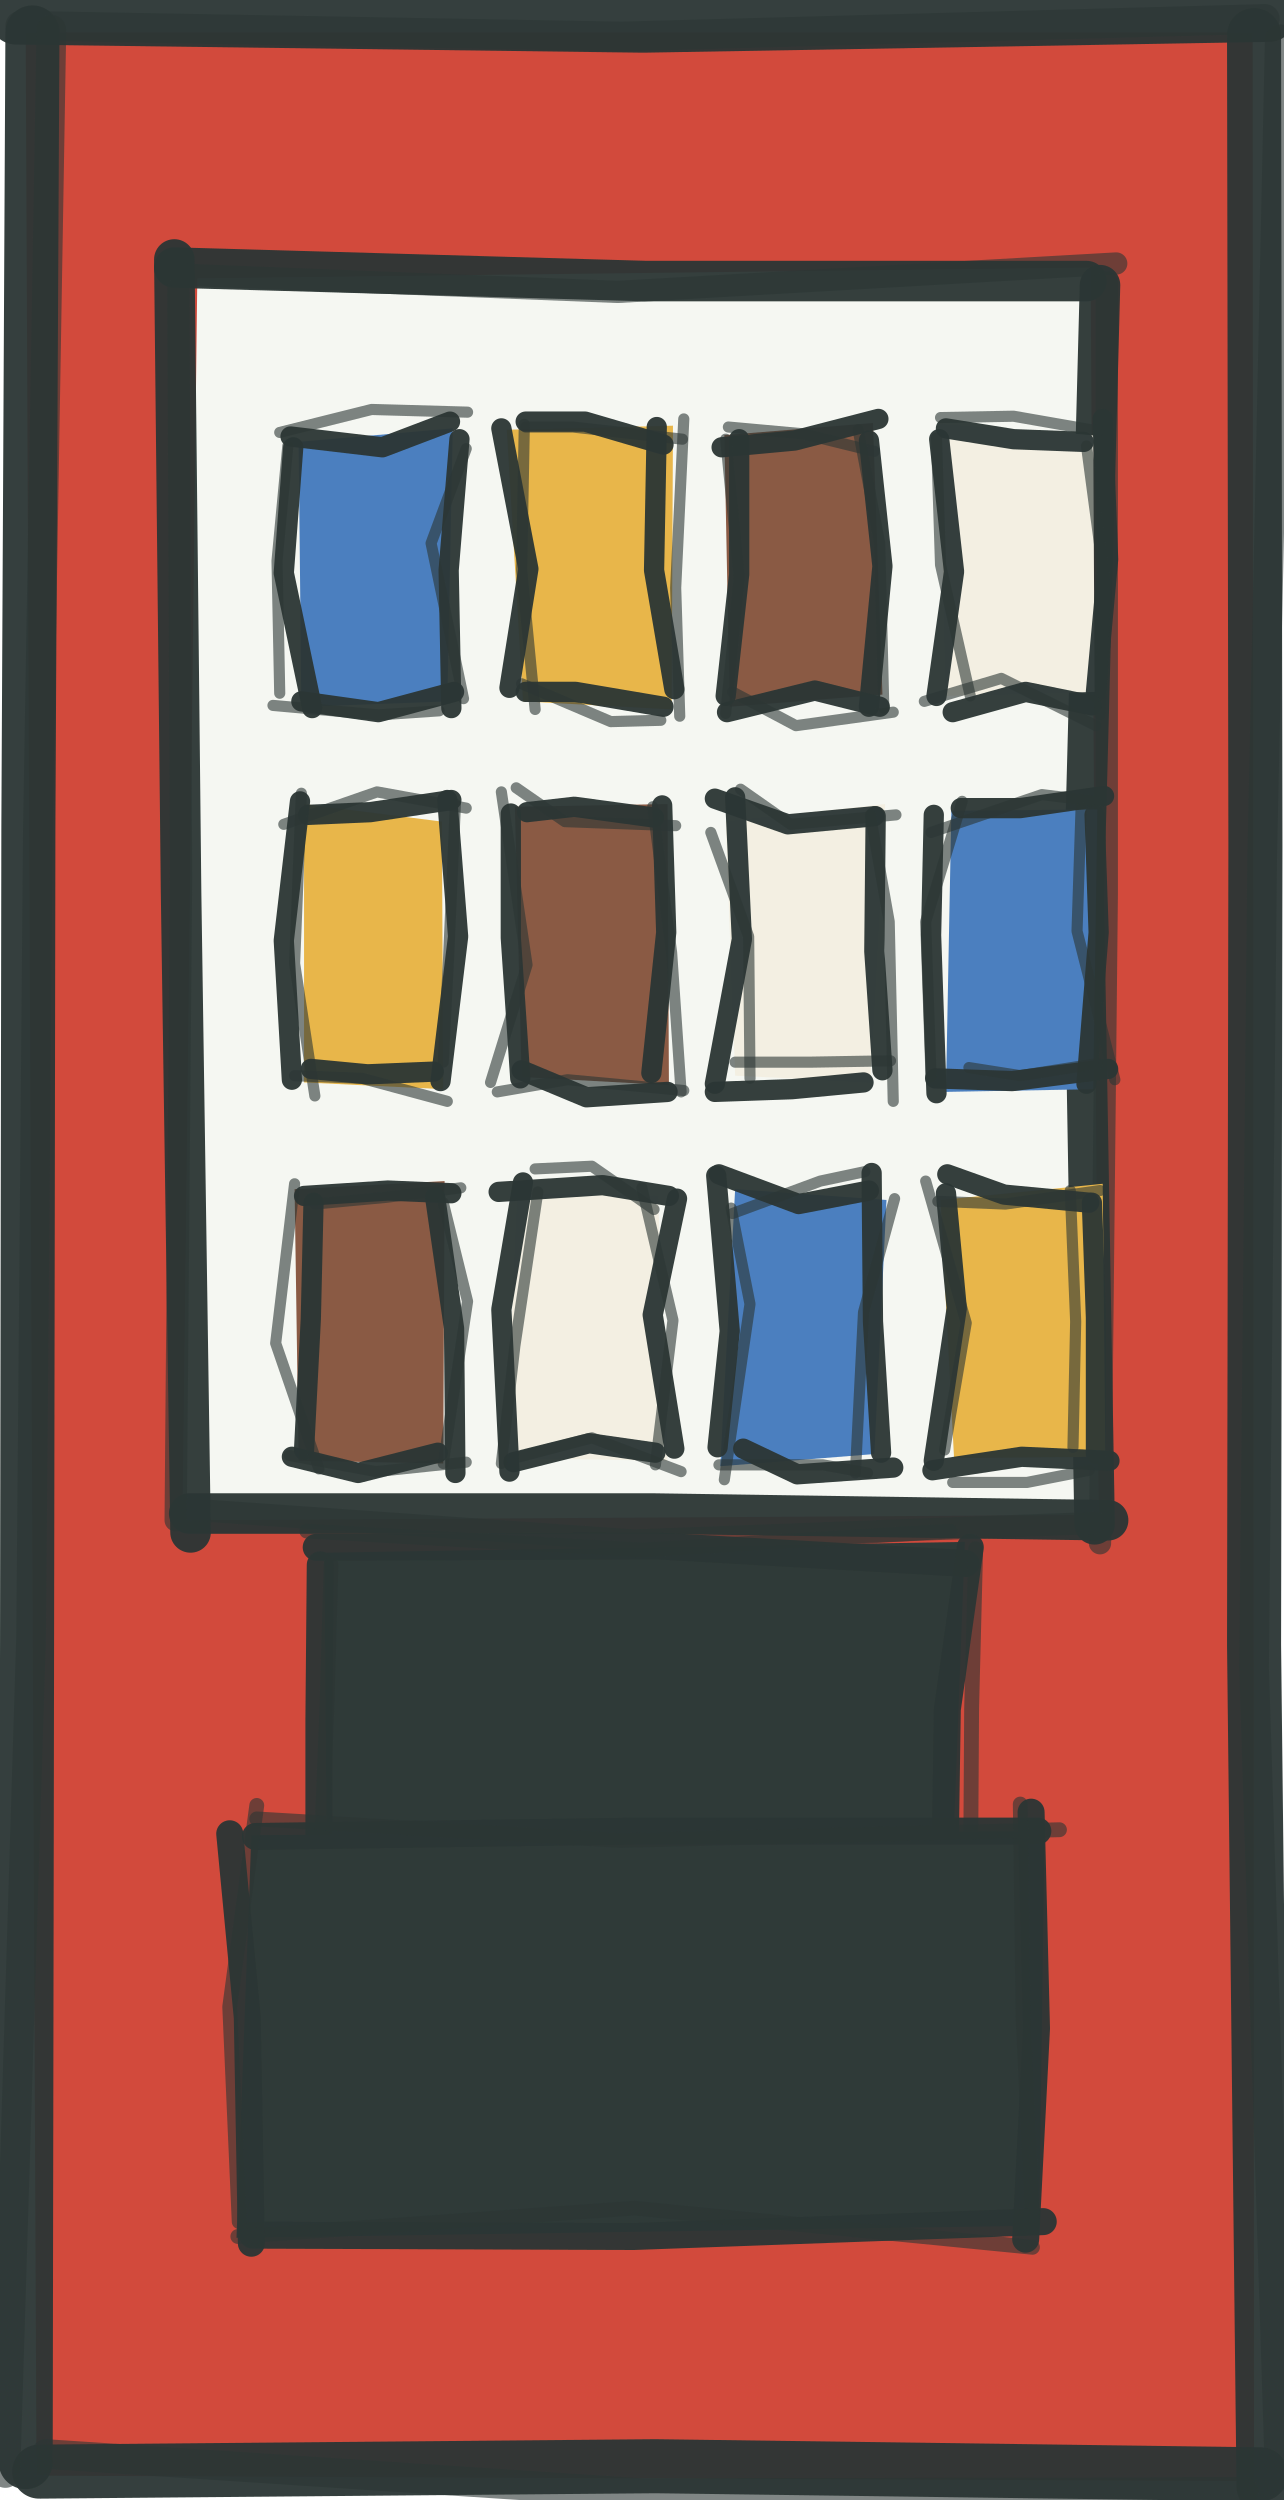
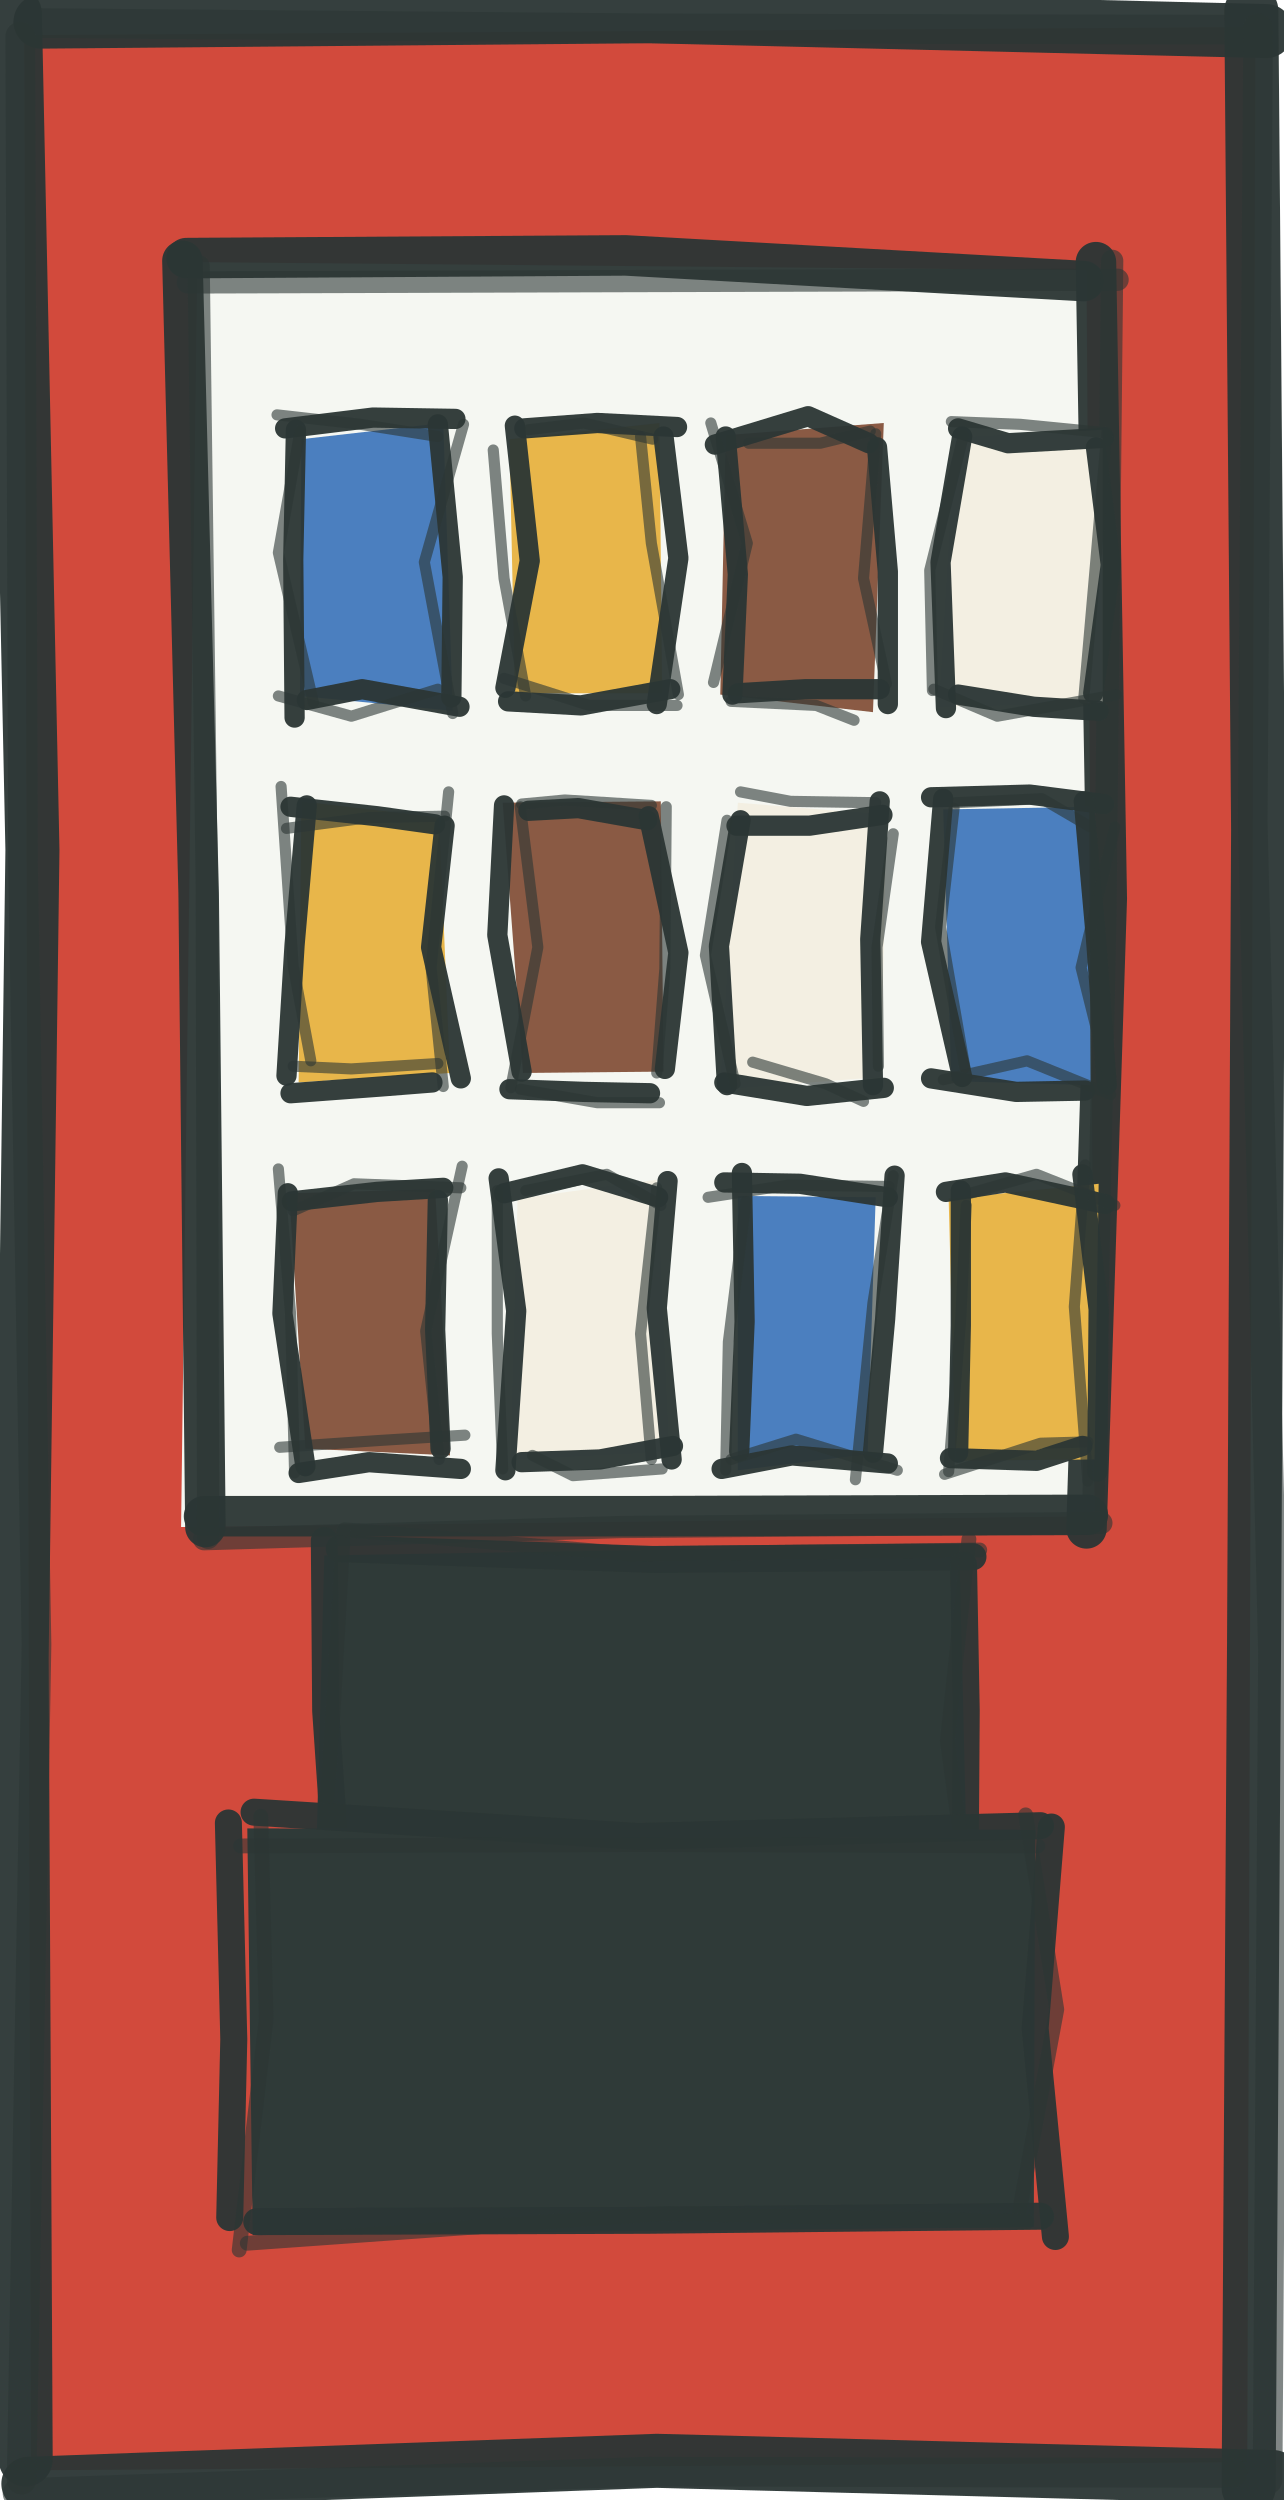
<svg xmlns="http://www.w3.org/2000/svg" width="95" height="185" viewBox="0 0 95 185">
-   <path d="M1.9,2.4L92.7,2.4L92.8,183.6L2.7,183.2Z" fill="#d24a3c" />
-   <path d="M1.2,1.3L47.6,1.9L93.9,1.1" fill="none" stroke="#2b3634" stroke-width="4" stroke-linecap="round" stroke-linejoin="round" opacity="0.95" />
-   <path d="M1.5,1.9L46.0,2.7L93.6,1.4" fill="none" stroke="#2b3634" stroke-width="2.2" stroke-linecap="round" stroke-linejoin="round" opacity="0.6" />
-   <path d="M92.8,2.6L92.9,62.6L92.8,121.7L93.5,184.0" fill="none" stroke="#2b3634" stroke-width="4" stroke-linecap="round" stroke-linejoin="round" opacity="0.95" />
-   <path d="M94.7,2.9L93.4,63.5L92.8,123.4L94.7,183.2" fill="none" stroke="#2b3634" stroke-width="2.2" stroke-linecap="round" stroke-linejoin="round" opacity="0.6" />
-   <path d="M93.3,183.1L48.5,182.5L2.9,182.9" fill="none" stroke="#2b3634" stroke-width="4" stroke-linecap="round" stroke-linejoin="round" opacity="0.95" />
-   <path d="M92.0,184.4L47.6,184.5L3.4,181.6" fill="none" stroke="#2b3634" stroke-width="2.2" stroke-linecap="round" stroke-linejoin="round" opacity="0.6" />
-   <path d="M1.9,182.2L2.0,122.9L2.1,61.2L2.4,2.4" fill="none" stroke="#2b3634" stroke-width="4" stroke-linecap="round" stroke-linejoin="round" opacity="0.95" />
-   <path d="M0.4,183.0L2.3,121.1L2.8,61.6L3.8,2.2" fill="none" stroke="#2b3634" stroke-width="2.2" stroke-linecap="round" stroke-linejoin="round" opacity="0.6" />
-   <path d="M14.6,20.6L80.7,19.8L81.3,112.1L13.5,112.5Z" fill="#f5f7f2" />
-   <path d="M12.9,19.8L47.8,20.8L80.4,20.8" fill="none" stroke="#2b3634" stroke-width="3" stroke-linecap="round" stroke-linejoin="round" opacity="0.95" />
-   <path d="M12.8,20.3L45.7,21.6L82.6,19.5" fill="none" stroke="#2b3634" stroke-width="1.65" stroke-linecap="round" stroke-linejoin="round" opacity="0.6" />
-   <path d="M81.4,21.1L80.2,66.4L81.0,112.8" fill="none" stroke="#2b3634" stroke-width="3" stroke-linecap="round" stroke-linejoin="round" opacity="0.95" />
-   <path d="M81.9,20.9L81.9,66.2L81.4,114.2" fill="none" stroke="#2b3634" stroke-width="1.65" stroke-linecap="round" stroke-linejoin="round" opacity="0.6" />
-   <path d="M82.0,112.5L48.2,112.0L14.0,112.0" fill="none" stroke="#2b3634" stroke-width="3" stroke-linecap="round" stroke-linejoin="round" opacity="0.95" />
-   <path d="M81.0,112.7L46.9,114.0L14.0,111.7" fill="none" stroke="#2b3634" stroke-width="1.65" stroke-linecap="round" stroke-linejoin="round" opacity="0.6" />
-   <path d="M14.1,113.4L13.4,66.1L12.9,19.2" fill="none" stroke="#2b3634" stroke-width="3" stroke-linecap="round" stroke-linejoin="round" opacity="0.95" />
-   <path d="M13.0,112.5L13.4,64.9L13.2,21.4" fill="none" stroke="#2b3634" stroke-width="1.65" stroke-linecap="round" stroke-linejoin="round" opacity="0.6" />
-   <path d="M22.1,32.7L33.5,31.7L33.1,51.9L22.3,52.3Z" fill="#4b7fbf" />
-   <path d="M21.5,32.3L28.3,33.1L33.3,31.2" fill="none" stroke="#2b3634" stroke-width="1.5" stroke-linecap="round" stroke-linejoin="round" opacity="0.95" />
-   <path d="M20.7,32.0L27.5,30.3L34.6,30.5" fill="none" stroke="#2b3634" stroke-width="0.825" stroke-linecap="round" stroke-linejoin="round" opacity="0.6" />
-   <path d="M34.0,32.5L33.2,42.2L33.4,52.4" fill="none" stroke="#2b3634" stroke-width="1.5" stroke-linecap="round" stroke-linejoin="round" opacity="0.95" />
-   <path d="M34.5,33.2L31.9,40.2L34.3,51.7" fill="none" stroke="#2b3634" stroke-width="0.825" stroke-linecap="round" stroke-linejoin="round" opacity="0.6" />
-   <path d="M33.6,51.2L28.0,52.7L22.3,51.9" fill="none" stroke="#2b3634" stroke-width="1.5" stroke-linecap="round" stroke-linejoin="round" opacity="0.95" />
-   <path d="M32.5,52.6L28.0,52.9L20.2,52.2" fill="none" stroke="#2b3634" stroke-width="0.825" stroke-linecap="round" stroke-linejoin="round" opacity="0.6" />
-   <path d="M23.1,52.4L21.0,42.4L21.7,33.1" fill="none" stroke="#2b3634" stroke-width="1.5" stroke-linecap="round" stroke-linejoin="round" opacity="0.95" />
-   <path d="M20.7,51.3L20.5,41.5L21.3,33.0" fill="none" stroke="#2b3634" stroke-width="0.825" stroke-linecap="round" stroke-linejoin="round" opacity="0.6" />
-   <path d="M37.5,31.8L49.8,31.5L49.7,52.5L38.7,51.9Z" fill="#e8b64a" />
-   <path d="M38.9,31.2L43.3,31.2L49.1,32.9" fill="none" stroke="#2b3634" stroke-width="1.5" stroke-linecap="round" stroke-linejoin="round" opacity="0.95" />
-   <path d="M38.9,31.6L42.4,31.6L50.5,32.5" fill="none" stroke="#2b3634" stroke-width="0.825" stroke-linecap="round" stroke-linejoin="round" opacity="0.6" />
-   <path d="M48.6,31.6L48.4,42.2L49.9,51.0" fill="none" stroke="#2b3634" stroke-width="1.5" stroke-linecap="round" stroke-linejoin="round" opacity="0.95" />
-   <path d="M50.6,31.0L50.0,43.5L50.3,53.0" fill="none" stroke="#2b3634" stroke-width="0.825" stroke-linecap="round" stroke-linejoin="round" opacity="0.6" />
-   <path d="M49.1,52.3L42.6,51.2L38.9,51.2" fill="none" stroke="#2b3634" stroke-width="1.5" stroke-linecap="round" stroke-linejoin="round" opacity="0.95" />
-   <path d="M48.9,53.3L45.2,53.4L38.6,50.6" fill="none" stroke="#2b3634" stroke-width="0.825" stroke-linecap="round" stroke-linejoin="round" opacity="0.6" />
-   <path d="M37.7,50.9L39.1,42.1L37.1,31.7" fill="none" stroke="#2b3634" stroke-width="1.5" stroke-linecap="round" stroke-linejoin="round" opacity="0.95" />
-   <path d="M39.6,52.5L38.6,42.2L38.8,31.4" fill="none" stroke="#2b3634" stroke-width="0.825" stroke-linecap="round" stroke-linejoin="round" opacity="0.6" />
-   <path d="M53.6,32.2L64.6,31.3L65.3,51.4L54.0,52.3Z" fill="#8a5a44" />
-   <path d="M53.4,33.1L58.8,32.6L65.0,31.0" fill="none" stroke="#2b3634" stroke-width="1.5" stroke-linecap="round" stroke-linejoin="round" opacity="0.95" />
-   <path d="M53.9,31.6L59.4,32.1L64.7,33.4" fill="none" stroke="#2b3634" stroke-width="0.825" stroke-linecap="round" stroke-linejoin="round" opacity="0.6" />
-   <path d="M64.3,32.6L65.3,41.9L64.3,52.3" fill="none" stroke="#2b3634" stroke-width="1.5" stroke-linecap="round" stroke-linejoin="round" opacity="0.95" />
-   <path d="M63.5,31.8L65.1,40.2L65.4,52.4" fill="none" stroke="#2b3634" stroke-width="0.825" stroke-linecap="round" stroke-linejoin="round" opacity="0.6" />
-   <path d="M65.1,52.3L60.3,51.1L53.8,52.7" fill="none" stroke="#2b3634" stroke-width="1.5" stroke-linecap="round" stroke-linejoin="round" opacity="0.95" />
-   <path d="M66.1,52.7L58.9,53.7L54.2,51.2" fill="none" stroke="#2b3634" stroke-width="0.825" stroke-linecap="round" stroke-linejoin="round" opacity="0.6" />
-   <path d="M53.7,51.5L54.7,42.5L54.7,32.5" fill="none" stroke="#2b3634" stroke-width="1.5" stroke-linecap="round" stroke-linejoin="round" opacity="0.95" />
-   <path d="M53.7,52.8L54.7,42.7L53.7,32.5" fill="none" stroke="#2b3634" stroke-width="0.825" stroke-linecap="round" stroke-linejoin="round" opacity="0.6" />
-   <path d="M69.5,31.4L80.9,32.2L81.0,51.2L70.0,51.5Z" fill="#f3efe2" />
-   <path d="M70.0,31.7L75.0,32.5L80.2,32.7" fill="none" stroke="#2b3634" stroke-width="1.5" stroke-linecap="round" stroke-linejoin="round" opacity="0.95" />
-   <path d="M69.6,30.9L75.0,30.8L81.3,31.9" fill="none" stroke="#2b3634" stroke-width="0.825" stroke-linecap="round" stroke-linejoin="round" opacity="0.6" />
-   <path d="M81.6,31.0L82.0,41.4L81.1,51.2" fill="none" stroke="#2b3634" stroke-width="1.5" stroke-linecap="round" stroke-linejoin="round" opacity="0.95" />
-   <path d="M80.4,33.0L81.8,43.5L81.4,52.9" fill="none" stroke="#2b3634" stroke-width="0.825" stroke-linecap="round" stroke-linejoin="round" opacity="0.6" />
-   <path d="M80.8,52.2L75.9,51.2L70.5,52.7" fill="none" stroke="#2b3634" stroke-width="1.5" stroke-linecap="round" stroke-linejoin="round" opacity="0.95" />
-   <path d="M81.1,53.7L74.1,50.2L68.4,51.9" fill="none" stroke="#2b3634" stroke-width="0.825" stroke-linecap="round" stroke-linejoin="round" opacity="0.6" />
-   <path d="M69.3,51.5L70.6,42.3L69.5,32.5" fill="none" stroke="#2b3634" stroke-width="1.5" stroke-linecap="round" stroke-linejoin="round" opacity="0.95" />
-   <path d="M71.8,51.5L69.6,41.8L69.3,32.4" fill="none" stroke="#2b3634" stroke-width="0.825" stroke-linecap="round" stroke-linejoin="round" opacity="0.6" />
-   <path d="M22.5,59.5L32.7,60.8L32.8,80.6L22.5,80.1Z" fill="#e8b64a" />
-   <path d="M22.8,60.3L27.4,60.1L33.4,59.2" fill="none" stroke="#2b3634" stroke-width="1.5" stroke-linecap="round" stroke-linejoin="round" opacity="0.95" />
-   <path d="M21.0,61.0L27.9,58.6L34.5,59.8" fill="none" stroke="#2b3634" stroke-width="0.825" stroke-linecap="round" stroke-linejoin="round" opacity="0.6" />
-   <path d="M33.1,59.2L33.9,69.3L32.6,80.0" fill="none" stroke="#2b3634" stroke-width="1.5" stroke-linecap="round" stroke-linejoin="round" opacity="0.95" />
-   <path d="M33.7,59.5L33.2,70.8L32.8,78.6" fill="none" stroke="#2b3634" stroke-width="0.825" stroke-linecap="round" stroke-linejoin="round" opacity="0.6" />
-   <path d="M32.1,79.3L27.2,79.5L23.0,79.1" fill="none" stroke="#2b3634" stroke-width="1.5" stroke-linecap="round" stroke-linejoin="round" opacity="0.95" />
-   <path d="M33.1,81.5L26.8,79.8L21.8,79.6" fill="none" stroke="#2b3634" stroke-width="0.825" stroke-linecap="round" stroke-linejoin="round" opacity="0.6" />
-   <path d="M21.6,79.9L21.0,69.6L22.2,59.3" fill="none" stroke="#2b3634" stroke-width="1.5" stroke-linecap="round" stroke-linejoin="round" opacity="0.95" />
-   <path d="M23.3,81.1L21.8,71.3L22.3,58.7" fill="none" stroke="#2b3634" stroke-width="0.825" stroke-linecap="round" stroke-linejoin="round" opacity="0.6" />
-   <path d="M38.1,59.7L49.4,59.5L49.5,80.3L38.6,79.7Z" fill="#8a5a44" />
-   <path d="M39.0,60.1L42.5,59.7L48.4,60.5" fill="none" stroke="#2b3634" stroke-width="1.5" stroke-linecap="round" stroke-linejoin="round" opacity="0.95" />
-   <path d="M38.2,58.3L41.8,60.8L50.0,61.1" fill="none" stroke="#2b3634" stroke-width="0.825" stroke-linecap="round" stroke-linejoin="round" opacity="0.6" />
-   <path d="M49.0,59.6L49.3,69.0L48.2,79.4" fill="none" stroke="#2b3634" stroke-width="1.5" stroke-linecap="round" stroke-linejoin="round" opacity="0.95" />
-   <path d="M48.3,59.7L49.7,70.5L50.4,80.8" fill="none" stroke="#2b3634" stroke-width="0.825" stroke-linecap="round" stroke-linejoin="round" opacity="0.6" />
-   <path d="M49.4,80.8L43.4,81.2L38.6,79.2" fill="none" stroke="#2b3634" stroke-width="1.5" stroke-linecap="round" stroke-linejoin="round" opacity="0.95" />
-   <path d="M50.6,80.7L42.0,79.9L36.8,80.8" fill="none" stroke="#2b3634" stroke-width="0.825" stroke-linecap="round" stroke-linejoin="round" opacity="0.6" />
-   <path d="M38.5,79.8L37.8,69.4L37.8,60.2" fill="none" stroke="#2b3634" stroke-width="1.5" stroke-linecap="round" stroke-linejoin="round" opacity="0.95" />
-   <path d="M36.3,80.1L39.0,71.4L37.1,58.6" fill="none" stroke="#2b3634" stroke-width="0.825" stroke-linecap="round" stroke-linejoin="round" opacity="0.6" />
-   <path d="M53.7,60.8L65.5,59.5L64.4,80.1L54.4,79.6Z" fill="#f3efe2" />
-   <path d="M52.9,59.1L58.3,61.0L64.7,60.4" fill="none" stroke="#2b3634" stroke-width="1.5" stroke-linecap="round" stroke-linejoin="round" opacity="0.95" />
-   <path d="M54.8,58.4L58.5,61.0L66.3,60.3" fill="none" stroke="#2b3634" stroke-width="0.825" stroke-linecap="round" stroke-linejoin="round" opacity="0.6" />
-   <path d="M64.8,60.4L64.7,70.4L65.3,79.2" fill="none" stroke="#2b3634" stroke-width="1.5" stroke-linecap="round" stroke-linejoin="round" opacity="0.95" />
-   <path d="M64.4,60.3L65.8,68.2L66.1,81.5" fill="none" stroke="#2b3634" stroke-width="0.825" stroke-linecap="round" stroke-linejoin="round" opacity="0.6" />
-   <path d="M63.9,80.1L58.6,80.6L52.9,80.8" fill="none" stroke="#2b3634" stroke-width="1.5" stroke-linecap="round" stroke-linejoin="round" opacity="0.95" />
-   <path d="M65.9,78.5L60.0,78.6L54.4,78.6" fill="none" stroke="#2b3634" stroke-width="0.825" stroke-linecap="round" stroke-linejoin="round" opacity="0.6" />
-   <path d="M52.9,80.2L54.9,69.5L54.4,59.0" fill="none" stroke="#2b3634" stroke-width="1.5" stroke-linecap="round" stroke-linejoin="round" opacity="0.95" />
-   <path d="M55.5,79.8L55.4,69.3L52.6,61.6" fill="none" stroke="#2b3634" stroke-width="0.825" stroke-linecap="round" stroke-linejoin="round" opacity="0.6" />
-   <path d="M70.4,60.0L81.2,59.9L80.9,80.6L70.0,80.8Z" fill="#4b7fbf" />
-   <path d="M71.1,59.8L75.5,59.8L81.7,58.9" fill="none" stroke="#2b3634" stroke-width="1.5" stroke-linecap="round" stroke-linejoin="round" opacity="0.95" />
-   <path d="M68.9,61.6L77.1,58.8L81.1,59.3" fill="none" stroke="#2b3634" stroke-width="0.825" stroke-linecap="round" stroke-linejoin="round" opacity="0.6" />
-   <path d="M81.0,60.3L81.3,69.0L80.4,80.2" fill="none" stroke="#2b3634" stroke-width="1.5" stroke-linecap="round" stroke-linejoin="round" opacity="0.95" />
-   <path d="M80.0,59.8L79.7,68.9L82.5,79.9" fill="none" stroke="#2b3634" stroke-width="0.825" stroke-linecap="round" stroke-linejoin="round" opacity="0.6" />
-   <path d="M82.0,79.1L74.9,80.0L69.2,79.8" fill="none" stroke="#2b3634" stroke-width="1.5" stroke-linecap="round" stroke-linejoin="round" opacity="0.95" />
-   <path d="M81.2,78.7L75.5,79.6L71.7,79.0" fill="none" stroke="#2b3634" stroke-width="0.825" stroke-linecap="round" stroke-linejoin="round" opacity="0.6" />
-   <path d="M69.3,80.9L68.9,69.2L69.1,60.3" fill="none" stroke="#2b3634" stroke-width="1.5" stroke-linecap="round" stroke-linejoin="round" opacity="0.95" />
-   <path d="M68.9,79.7L68.5,68.2L71.2,59.3" fill="none" stroke="#2b3634" stroke-width="0.825" stroke-linecap="round" stroke-linejoin="round" opacity="0.6" />
-   <path d="M21.8,88.0L32.9,87.4L32.8,108.3L22.1,108.1Z" fill="#8a5a44" />
-   <path d="M22.5,88.5L28.7,88.1L33.4,88.3" fill="none" stroke="#2b3634" stroke-width="1.5" stroke-linecap="round" stroke-linejoin="round" opacity="0.95" />
-   <path d="M23.3,89.1L28.6,88.6L34.1,87.9" fill="none" stroke="#2b3634" stroke-width="0.825" stroke-linecap="round" stroke-linejoin="round" opacity="0.6" />
-   <path d="M32.2,88.6L33.6,98.3L33.7,109.0" fill="none" stroke="#2b3634" stroke-width="1.5" stroke-linecap="round" stroke-linejoin="round" opacity="0.95" />
-   <path d="M32.8,89.0L34.6,96.3L32.8,108.3" fill="none" stroke="#2b3634" stroke-width="0.825" stroke-linecap="round" stroke-linejoin="round" opacity="0.6" />
-   <path d="M32.4,107.5L26.5,109.0L21.6,107.8" fill="none" stroke="#2b3634" stroke-width="1.5" stroke-linecap="round" stroke-linejoin="round" opacity="0.95" />
-   <path d="M34.5,108.2L27.8,108.9L21.4,107.7" fill="none" stroke="#2b3634" stroke-width="0.825" stroke-linecap="round" stroke-linejoin="round" opacity="0.6" />
-   <path d="M22.5,107.3L23.0,97.6L23.2,89.0" fill="none" stroke="#2b3634" stroke-width="1.5" stroke-linecap="round" stroke-linejoin="round" opacity="0.95" />
-   <path d="M23.6,108.7L20.4,99.4L21.8,87.6" fill="none" stroke="#2b3634" stroke-width="0.825" stroke-linecap="round" stroke-linejoin="round" opacity="0.6" />
-   <path d="M38.3,88.3L48.7,88.5L49.4,108.1L37.4,107.9Z" fill="#f3efe2" />
-   <path d="M36.9,88.2L44.6,87.7L49.5,88.5" fill="none" stroke="#2b3634" stroke-width="1.5" stroke-linecap="round" stroke-linejoin="round" opacity="0.95" />
-   <path d="M39.6,86.5L43.8,86.3L48.4,89.5" fill="none" stroke="#2b3634" stroke-width="0.825" stroke-linecap="round" stroke-linejoin="round" opacity="0.6" />
-   <path d="M50.1,88.7L48.3,97.3L49.9,107.2" fill="none" stroke="#2b3634" stroke-width="1.5" stroke-linecap="round" stroke-linejoin="round" opacity="0.95" />
-   <path d="M47.5,87.9L49.8,97.7L48.5,108.4" fill="none" stroke="#2b3634" stroke-width="0.825" stroke-linecap="round" stroke-linejoin="round" opacity="0.6" />
-   <path d="M48.5,107.5L43.6,106.8L38.0,108.2" fill="none" stroke="#2b3634" stroke-width="1.5" stroke-linecap="round" stroke-linejoin="round" opacity="0.95" />
-   <path d="M50.4,108.9L43.8,106.4L37.7,108.0" fill="none" stroke="#2b3634" stroke-width="0.825" stroke-linecap="round" stroke-linejoin="round" opacity="0.6" />
-   <path d="M37.7,108.9L37.1,96.9L38.7,87.5" fill="none" stroke="#2b3634" stroke-width="1.5" stroke-linecap="round" stroke-linejoin="round" opacity="0.95" />
-   <path d="M37.1,108.3L38.1,99.6L39.8,88.2" fill="none" stroke="#2b3634" stroke-width="0.825" stroke-linecap="round" stroke-linejoin="round" opacity="0.6" />
-   <path d="M54.4,88.0L65.6,88.8L64.7,107.6L53.3,108.5Z" fill="#4b7fbf" />
-   <path d="M53.2,86.9L59.1,89.1L64.3,88.1" fill="none" stroke="#2b3634" stroke-width="1.5" stroke-linecap="round" stroke-linejoin="round" opacity="0.95" />
-   <path d="M54.2,89.8L60.7,87.4L64.0,86.7" fill="none" stroke="#2b3634" stroke-width="0.825" stroke-linecap="round" stroke-linejoin="round" opacity="0.6" />
-   <path d="M64.5,86.8L64.6,97.8L65.2,107.5" fill="none" stroke="#2b3634" stroke-width="1.5" stroke-linecap="round" stroke-linejoin="round" opacity="0.95" />
-   <path d="M66.2,88.7L63.9,97.1L63.3,109.0" fill="none" stroke="#2b3634" stroke-width="0.825" stroke-linecap="round" stroke-linejoin="round" opacity="0.6" />
-   <path d="M66.1,108.6L59.0,109.1L55.0,107.2" fill="none" stroke="#2b3634" stroke-width="1.5" stroke-linecap="round" stroke-linejoin="round" opacity="0.95" />
-   <path d="M64.2,109.0L60.9,108.4L53.2,108.4" fill="none" stroke="#2b3634" stroke-width="0.825" stroke-linecap="round" stroke-linejoin="round" opacity="0.6" />
-   <path d="M53.1,107.1L54.0,98.5L53.0,87.0" fill="none" stroke="#2b3634" stroke-width="1.5" stroke-linecap="round" stroke-linejoin="round" opacity="0.95" />
-   <path d="M53.6,109.5L55.5,96.5L54.1,89.4" fill="none" stroke="#2b3634" stroke-width="0.825" stroke-linecap="round" stroke-linejoin="round" opacity="0.6" />
-   <path d="M69.6,88.8L81.6,87.6L81.8,107.8L70.6,107.9Z" fill="#e8b64a" />
-   <path d="M70.1,86.9L74.3,88.4L80.6,89.0" fill="none" stroke="#2b3634" stroke-width="1.5" stroke-linecap="round" stroke-linejoin="round" opacity="0.95" />
-   <path d="M69.4,88.9L74.4,89.1L81.4,88.1" fill="none" stroke="#2b3634" stroke-width="0.825" stroke-linecap="round" stroke-linejoin="round" opacity="0.6" />
-   <path d="M80.8,89.0L81.1,97.5L81.1,107.6" fill="none" stroke="#2b3634" stroke-width="1.5" stroke-linecap="round" stroke-linejoin="round" opacity="0.95" />
-   <path d="M79.2,88.1L79.6,97.8L79.4,107.1" fill="none" stroke="#2b3634" stroke-width="0.825" stroke-linecap="round" stroke-linejoin="round" opacity="0.6" />
-   <path d="M82.1,108.1L75.6,107.8L69.0,108.8" fill="none" stroke="#2b3634" stroke-width="1.5" stroke-linecap="round" stroke-linejoin="round" opacity="0.95" />
-   <path d="M80.6,108.8L76.0,109.7L70.5,109.7" fill="none" stroke="#2b3634" stroke-width="0.825" stroke-linecap="round" stroke-linejoin="round" opacity="0.6" />
-   <path d="M69.1,108.1L70.8,96.8L70.0,88.3" fill="none" stroke="#2b3634" stroke-width="1.5" stroke-linecap="round" stroke-linejoin="round" opacity="0.95" />
-   <path d="M69.9,107.3L71.5,97.9L68.5,87.4" fill="none" stroke="#2b3634" stroke-width="0.825" stroke-linecap="round" stroke-linejoin="round" opacity="0.6" />
-   <path d="M24.0,114.9L71.4,114.1L70.4,140.5L24.2,141.0Z" fill="#2f3a38" />
-   <path d="M23.4,114.5L48.6,114.4L71.5,115.7" fill="none" stroke="#2b3634" stroke-width="2" stroke-linecap="round" stroke-linejoin="round" opacity="0.95" />
-   <path d="M22.7,113.3L47.5,114.7L70.3,113.3" fill="none" stroke="#2b3634" stroke-width="1.1" stroke-linecap="round" stroke-linejoin="round" opacity="0.6" />
-   <path d="M71.8,114.5L70.1,126.5L69.9,139.9" fill="none" stroke="#2b3634" stroke-width="2" stroke-linecap="round" stroke-linejoin="round" opacity="0.95" />
-   <path d="M72.2,114.6L71.9,126.4L71.8,142.4" fill="none" stroke="#2b3634" stroke-width="1.1" stroke-linecap="round" stroke-linejoin="round" opacity="0.6" />
-   <path d="M71.5,140.8L46.9,141.6L24.2,140.1" fill="none" stroke="#2b3634" stroke-width="2" stroke-linecap="round" stroke-linejoin="round" opacity="0.95" />
-   <path d="M71.9,142.0L46.8,141.5L25.4,140.6" fill="none" stroke="#2b3634" stroke-width="1.1" stroke-linecap="round" stroke-linejoin="round" opacity="0.6" />
-   <path d="M23.6,140.2L23.6,127.2L23.7,115.8" fill="none" stroke="#2b3634" stroke-width="2" stroke-linecap="round" stroke-linejoin="round" opacity="0.95" />
-   <path d="M23.6,141.2L24.2,126.1L24.5,115.8" fill="none" stroke="#2b3634" stroke-width="1.1" stroke-linecap="round" stroke-linejoin="round" opacity="0.6" />
-   <path d="M18.6,135.8L77.3,135.5L76.9,164.7L17.5,165.6Z" fill="#2f3a38" />
-   <path d="M18.9,135.9L47.1,135.5L76.8,135.5" fill="none" stroke="#2b3634" stroke-width="2" stroke-linecap="round" stroke-linejoin="round" opacity="0.95" />
-   <path d="M19.0,134.6L45.9,136.2L78.4,135.4" fill="none" stroke="#2b3634" stroke-width="1.1" stroke-linecap="round" stroke-linejoin="round" opacity="0.6" />
-   <path d="M76.3,134.1L76.7,150.1L75.9,165.7" fill="none" stroke="#2b3634" stroke-width="2" stroke-linecap="round" stroke-linejoin="round" opacity="0.95" />
-   <path d="M75.5,133.5L75.7,149.2L76.4,164.4" fill="none" stroke="#2b3634" stroke-width="1.1" stroke-linecap="round" stroke-linejoin="round" opacity="0.6" />
-   <path d="M77.2,164.4L46.9,165.5L18.7,165.4" fill="none" stroke="#2b3634" stroke-width="2" stroke-linecap="round" stroke-linejoin="round" opacity="0.95" />
-   <path d="M76.4,166.3L46.9,163.4L17.6,165.5" fill="none" stroke="#2b3634" stroke-width="1.1" stroke-linecap="round" stroke-linejoin="round" opacity="0.6" />
-   <path d="M18.6,166.0L18.3,149.3L17.0,135.7" fill="none" stroke="#2b3634" stroke-width="2" stroke-linecap="round" stroke-linejoin="round" opacity="0.95" />
-   <path d="M17.7,164.4L17.0,148.5L19.0,133.6" fill="none" stroke="#2b3634" stroke-width="1.1" stroke-linecap="round" stroke-linejoin="round" opacity="0.6" />
+   <path d="M1.8,2.6L92.9,2.0L92.3,182.2L2.3,182.8Z" fill="#d24a3c" />
+   <path d="M3.0,1.6L48.1,1.2L93.7,2.3" fill="none" stroke="#2b3634" stroke-width="4" stroke-linecap="round" stroke-linejoin="round" opacity="0.95" />
+   <path d="M2.1,1.7L48.9,2.1L92.2,2.2" fill="none" stroke="#2b3634" stroke-width="2.2" stroke-linecap="round" stroke-linejoin="round" opacity="0.6" />
+   <path d="M92.6,0.8L93.1,61.4L92.8,121.6L92.4,184.1" fill="none" stroke="#2b3634" stroke-width="4" stroke-linecap="round" stroke-linejoin="round" opacity="0.95" />
+   <path d="M93.1,2.1L92.7,60.8L94.2,122.3L93.8,183.5" fill="none" stroke="#2b3634" stroke-width="2.2" stroke-linecap="round" stroke-linejoin="round" opacity="0.6" />
+   <path d="M94.2,183.3L48.6,182.1L2.1,183.8" fill="none" stroke="#2b3634" stroke-width="4" stroke-linecap="round" stroke-linejoin="round" opacity="0.95" />
+   <path d="M91.2,183.0L48.0,182.9L1.3,184.5" fill="none" stroke="#2b3634" stroke-width="2.2" stroke-linecap="round" stroke-linejoin="round" opacity="0.6" />
+   <path d="M1.9,182.0L1.6,122.7L2.4,62.9L1.1,1.0" fill="none" stroke="#2b3634" stroke-width="4" stroke-linecap="round" stroke-linejoin="round" opacity="0.95" />
+   <path d="M1.6,183.5L2.7,121.7L1.7,63.9L1.5,2.7" fill="none" stroke="#2b3634" stroke-width="2.2" stroke-linecap="round" stroke-linejoin="round" opacity="0.6" />
+   <path d="M14.6,19.4L80.4,20.0L81.0,112.2L13.4,113.0Z" fill="#f5f7f2" />
+   <path d="M13.8,19.1L46.3,18.9L80.2,20.8" fill="none" stroke="#2b3634" stroke-width="3" stroke-linecap="round" stroke-linejoin="round" opacity="0.95" />
+   <path d="M13.9,20.9L46.2,20.8L82.7,20.7" fill="none" stroke="#2b3634" stroke-width="1.65" stroke-linecap="round" stroke-linejoin="round" opacity="0.6" />
+   <path d="M81.1,19.4L81.9,66.5L80.4,113.1" fill="none" stroke="#2b3634" stroke-width="3" stroke-linecap="round" stroke-linejoin="round" opacity="0.95" />
+   <path d="M82.3,19.3L81.8,67.7L80.9,111.9" fill="none" stroke="#2b3634" stroke-width="1.65" stroke-linecap="round" stroke-linejoin="round" opacity="0.6" />
+   <path d="M80.5,112.1L47.0,112.2L15.1,112.2" fill="none" stroke="#2b3634" stroke-width="3" stroke-linecap="round" stroke-linejoin="round" opacity="0.95" />
+   <path d="M81.5,112.7L45.9,113.0L15.1,113.9" fill="none" stroke="#2b3634" stroke-width="1.65" stroke-linecap="round" stroke-linejoin="round" opacity="0.6" />
+   <path d="M15.2,113.0L14.7,66.1L13.5,19.3" fill="none" stroke="#2b3634" stroke-width="3" stroke-linecap="round" stroke-linejoin="round" opacity="0.95" />
+   <path d="M15.4,113.8L15.3,65.6L14.7,19.7" fill="none" stroke="#2b3634" stroke-width="1.65" stroke-linecap="round" stroke-linejoin="round" opacity="0.6" />
+   <path d="M22.3,32.5L32.8,31.3L33.5,52.6L22.2,51.5Z" fill="#4b7fbf" />
+   <path d="M21.1,31.7L27.6,30.9L33.7,31.0" fill="none" stroke="#2b3634" stroke-width="1.5" stroke-linecap="round" stroke-linejoin="round" opacity="0.95" />
+   <path d="M20.5,30.7L26.7,31.4L32.4,32.3" fill="none" stroke="#2b3634" stroke-width="0.825" stroke-linecap="round" stroke-linejoin="round" opacity="0.6" />
+   <path d="M32.4,31.4L33.5,42.7L33.4,51.6" fill="none" stroke="#2b3634" stroke-width="1.5" stroke-linecap="round" stroke-linejoin="round" opacity="0.95" />
+   <path d="M34.3,31.4L31.4,41.6L33.5,52.8" fill="none" stroke="#2b3634" stroke-width="0.825" stroke-linecap="round" stroke-linejoin="round" opacity="0.6" />
+   <path d="M34.0,52.3L26.8,51.0L22.7,51.8" fill="none" stroke="#2b3634" stroke-width="1.5" stroke-linecap="round" stroke-linejoin="round" opacity="0.95" />
+   <path d="M32.4,51.0L26.0,53.0L20.6,51.5" fill="none" stroke="#2b3634" stroke-width="0.825" stroke-linecap="round" stroke-linejoin="round" opacity="0.6" />
+   <path d="M21.8,53.1L21.7,41.4L21.9,31.8" fill="none" stroke="#2b3634" stroke-width="1.5" stroke-linecap="round" stroke-linejoin="round" opacity="0.95" />
+   <path d="M23.2,52.0L20.6,40.9L22.2,31.9" fill="none" stroke="#2b3634" stroke-width="0.825" stroke-linecap="round" stroke-linejoin="round" opacity="0.6" />
+   <path d="M37.7,32.5L48.8,31.3L49.0,51.3L38.1,51.3Z" fill="#e8b64a" />
+   <path d="M38.8,31.7L44.2,31.3L50.1,31.6" fill="none" stroke="#2b3634" stroke-width="1.5" stroke-linecap="round" stroke-linejoin="round" opacity="0.95" />
+   <path d="M39.1,31.8L43.2,31.3L48.3,32.5" fill="none" stroke="#2b3634" stroke-width="0.825" stroke-linecap="round" stroke-linejoin="round" opacity="0.6" />
+   <path d="M49.1,32.3L50.2,41.3L48.6,52.1" fill="none" stroke="#2b3634" stroke-width="1.5" stroke-linecap="round" stroke-linejoin="round" opacity="0.95" />
+   <path d="M47.4,32.3L48.2,40.2L50.2,51.4" fill="none" stroke="#2b3634" stroke-width="0.825" stroke-linecap="round" stroke-linejoin="round" opacity="0.6" />
+   <path d="M49.6,51.0L43.0,52.2L37.6,51.9" fill="none" stroke="#2b3634" stroke-width="1.5" stroke-linecap="round" stroke-linejoin="round" opacity="0.95" />
+   <path d="M50.1,52.2L43.6,52.2L37.3,50.2" fill="none" stroke="#2b3634" stroke-width="0.825" stroke-linecap="round" stroke-linejoin="round" opacity="0.6" />
+   <path d="M37.4,50.9L39.2,41.5L38.1,31.5" fill="none" stroke="#2b3634" stroke-width="1.5" stroke-linecap="round" stroke-linejoin="round" opacity="0.95" />
+   <path d="M38.9,51.5L37.3,42.8L36.5,33.3" fill="none" stroke="#2b3634" stroke-width="0.825" stroke-linecap="round" stroke-linejoin="round" opacity="0.6" />
+   <path d="M53.7,32.2L65.4,31.3L64.6,52.7L53.3,51.4Z" fill="#8a5a44" />
+   <path d="M52.9,32.9L59.8,30.8L64.3,32.8" fill="none" stroke="#2b3634" stroke-width="1.5" stroke-linecap="round" stroke-linejoin="round" opacity="0.95" />
+   <path d="M55.4,32.8L60.7,32.8L64.4,31.9" fill="none" stroke="#2b3634" stroke-width="0.825" stroke-linecap="round" stroke-linejoin="round" opacity="0.6" />
+   <path d="M64.9,33.1L65.7,42.3L65.7,52.1" fill="none" stroke="#2b3634" stroke-width="1.5" stroke-linecap="round" stroke-linejoin="round" opacity="0.95" />
+   <path d="M64.8,32.1L63.9,42.8L65.6,50.6" fill="none" stroke="#2b3634" stroke-width="0.825" stroke-linecap="round" stroke-linejoin="round" opacity="0.6" />
+   <path d="M65.1,51.0L59.6,51.0L54.6,51.3" fill="none" stroke="#2b3634" stroke-width="1.5" stroke-linecap="round" stroke-linejoin="round" opacity="0.95" />
+   <path d="M63.2,53.3L60.4,52.2L54.1,51.9" fill="none" stroke="#2b3634" stroke-width="0.825" stroke-linecap="round" stroke-linejoin="round" opacity="0.6" />
+   <path d="M54.2,51.4L54.6,42.5L53.7,32.3" fill="none" stroke="#2b3634" stroke-width="1.5" stroke-linecap="round" stroke-linejoin="round" opacity="0.95" />
+   <path d="M52.8,50.5L55.3,40.2L52.6,31.3" fill="none" stroke="#2b3634" stroke-width="0.825" stroke-linecap="round" stroke-linejoin="round" opacity="0.6" />
+   <path d="M70.7,32.4L81.6,31.8L81.6,52.0L69.5,52.3Z" fill="#f3efe2" />
+   <path d="M70.9,31.7L74.6,32.8L81.7,32.4" fill="none" stroke="#2b3634" stroke-width="1.5" stroke-linecap="round" stroke-linejoin="round" opacity="0.95" />
+   <path d="M70.4,31.2L75.5,31.4L81.6,32.0" fill="none" stroke="#2b3634" stroke-width="0.825" stroke-linecap="round" stroke-linejoin="round" opacity="0.6" />
+   <path d="M81.1,33.1L82.2,41.8L80.9,51.3" fill="none" stroke="#2b3634" stroke-width="1.5" stroke-linecap="round" stroke-linejoin="round" opacity="0.95" />
+   <path d="M81.9,32.0L81.1,41.4L80.2,51.7" fill="none" stroke="#2b3634" stroke-width="0.825" stroke-linecap="round" stroke-linejoin="round" opacity="0.6" />
+   <path d="M81.3,52.6L76.5,52.3L70.9,51.4" fill="none" stroke="#2b3634" stroke-width="1.5" stroke-linecap="round" stroke-linejoin="round" opacity="0.95" />
+   <path d="M82.6,51.4L73.8,53.0L69.1,51.0" fill="none" stroke="#2b3634" stroke-width="0.825" stroke-linecap="round" stroke-linejoin="round" opacity="0.6" />
+   <path d="M70.0,52.4L69.6,41.6L71.2,32.3" fill="none" stroke="#2b3634" stroke-width="1.5" stroke-linecap="round" stroke-linejoin="round" opacity="0.95" />
+   <path d="M69.0,51.1L68.8,42.2L71.3,32.2" fill="none" stroke="#2b3634" stroke-width="0.825" stroke-linecap="round" stroke-linejoin="round" opacity="0.6" />
+   <path d="M22.3,59.3L32.5,60.5L33.3,79.4L22.1,80.1Z" fill="#e8b64a" />
+   <path d="M21.5,59.7L27.9,60.4L32.2,61.0" fill="none" stroke="#2b3634" stroke-width="1.5" stroke-linecap="round" stroke-linejoin="round" opacity="0.95" />
+   <path d="M21.2,61.3L27.3,60.5L32.9,60.4" fill="none" stroke="#2b3634" stroke-width="0.825" stroke-linecap="round" stroke-linejoin="round" opacity="0.6" />
+   <path d="M32.9,61.1L31.9,70.1L34.1,79.8" fill="none" stroke="#2b3634" stroke-width="1.5" stroke-linecap="round" stroke-linejoin="round" opacity="0.95" />
+   <path d="M33.2,58.6L31.9,71.6L32.8,80.4" fill="none" stroke="#2b3634" stroke-width="0.825" stroke-linecap="round" stroke-linejoin="round" opacity="0.6" />
+   <path d="M32.0,80.1L28.2,80.4L21.5,80.9" fill="none" stroke="#2b3634" stroke-width="1.5" stroke-linecap="round" stroke-linejoin="round" opacity="0.95" />
+   <path d="M32.4,78.7L26.0,79.1L21.7,78.9" fill="none" stroke="#2b3634" stroke-width="0.825" stroke-linecap="round" stroke-linejoin="round" opacity="0.6" />
+   <path d="M21.2,79.6L21.8,69.9L22.7,59.6" fill="none" stroke="#2b3634" stroke-width="1.5" stroke-linecap="round" stroke-linejoin="round" opacity="0.95" />
+   <path d="M23.0,78.5L21.7,71.5L20.8,58.2" fill="none" stroke="#2b3634" stroke-width="0.825" stroke-linecap="round" stroke-linejoin="round" opacity="0.6" />
+   <path d="M37.2,59.4L48.9,59.3L49.1,79.3L38.7,79.4Z" fill="#8a5a44" />
+   <path d="M39.1,60.0L42.8,59.8L47.9,60.7" fill="none" stroke="#2b3634" stroke-width="1.5" stroke-linecap="round" stroke-linejoin="round" opacity="0.95" />
+   <path d="M38.6,59.5L41.8,59.2L48.2,59.6" fill="none" stroke="#2b3634" stroke-width="0.825" stroke-linecap="round" stroke-linejoin="round" opacity="0.6" />
+   <path d="M48.0,60.4L50.2,70.5L49.2,79.1" fill="none" stroke="#2b3634" stroke-width="1.5" stroke-linecap="round" stroke-linejoin="round" opacity="0.95" />
+   <path d="M49.3,59.7L49.2,71.7L48.6,79.4" fill="none" stroke="#2b3634" stroke-width="0.825" stroke-linecap="round" stroke-linejoin="round" opacity="0.6" />
+   <path d="M48.1,80.9L43.2,80.8L37.7,80.6" fill="none" stroke="#2b3634" stroke-width="1.5" stroke-linecap="round" stroke-linejoin="round" opacity="0.95" />
+   <path d="M48.8,81.6L44.2,81.6L38.5,80.6" fill="none" stroke="#2b3634" stroke-width="0.825" stroke-linecap="round" stroke-linejoin="round" opacity="0.6" />
+   <path d="M38.6,79.3L36.8,69.2L37.3,59.6" fill="none" stroke="#2b3634" stroke-width="1.5" stroke-linecap="round" stroke-linejoin="round" opacity="0.95" />
+   <path d="M37.8,80.5L39.8,70.1L38.5,59.7" fill="none" stroke="#2b3634" stroke-width="0.825" stroke-linecap="round" stroke-linejoin="round" opacity="0.6" />
+   <path d="M54.6,59.4L65.6,60.3L65.2,79.7L53.3,80.6Z" fill="#f3efe2" />
+   <path d="M54.5,61.1L59.9,61.1L65.3,60.3" fill="none" stroke="#2b3634" stroke-width="1.5" stroke-linecap="round" stroke-linejoin="round" opacity="0.95" />
+   <path d="M54.8,58.6L58.5,59.3L64.8,59.4" fill="none" stroke="#2b3634" stroke-width="0.825" stroke-linecap="round" stroke-linejoin="round" opacity="0.6" />
+   <path d="M65.1,59.3L64.4,69.5L64.6,80.3" fill="none" stroke="#2b3634" stroke-width="1.5" stroke-linecap="round" stroke-linejoin="round" opacity="0.95" />
+   <path d="M66.1,61.7L64.9,70.1L65.0,78.9" fill="none" stroke="#2b3634" stroke-width="0.825" stroke-linecap="round" stroke-linejoin="round" opacity="0.6" />
+   <path d="M65.4,80.5L59.7,81.1L53.6,80.1" fill="none" stroke="#2b3634" stroke-width="1.5" stroke-linecap="round" stroke-linejoin="round" opacity="0.95" />
+   <path d="M63.9,81.5L61.1,80.2L55.7,78.6" fill="none" stroke="#2b3634" stroke-width="0.825" stroke-linecap="round" stroke-linejoin="round" opacity="0.6" />
+   <path d="M53.8,80.3L53.2,70.0L54.8,60.7" fill="none" stroke="#2b3634" stroke-width="1.5" stroke-linecap="round" stroke-linejoin="round" opacity="0.95" />
+   <path d="M54.4,80.2L52.2,70.7L53.8,60.7" fill="none" stroke="#2b3634" stroke-width="0.825" stroke-linecap="round" stroke-linejoin="round" opacity="0.6" />
+   <path d="M69.8,59.9L80.6,59.7L80.7,80.3L70.4,80.0Z" fill="#4b7fbf" />
+   <path d="M68.9,59.0L76.2,58.8L81.7,59.5" fill="none" stroke="#2b3634" stroke-width="1.5" stroke-linecap="round" stroke-linejoin="round" opacity="0.95" />
+   <path d="M70.7,59.4L77.1,59.1L80.7,61.2" fill="none" stroke="#2b3634" stroke-width="0.825" stroke-linecap="round" stroke-linejoin="round" opacity="0.6" />
+   <path d="M80.2,59.3L81.1,69.4L81.9,80.3" fill="none" stroke="#2b3634" stroke-width="1.5" stroke-linecap="round" stroke-linejoin="round" opacity="0.95" />
+   <path d="M82.5,61.2L80.0,71.6L82.0,79.6" fill="none" stroke="#2b3634" stroke-width="0.825" stroke-linecap="round" stroke-linejoin="round" opacity="0.6" />
+   <path d="M80.3,80.7L75.2,80.8L68.9,79.8" fill="none" stroke="#2b3634" stroke-width="1.5" stroke-linecap="round" stroke-linejoin="round" opacity="0.95" />
+   <path d="M82.2,81.0L76.0,78.5L69.8,79.9" fill="none" stroke="#2b3634" stroke-width="0.825" stroke-linecap="round" stroke-linejoin="round" opacity="0.6" />
+   <path d="M71.2,79.7L68.9,69.7L69.8,59.1" fill="none" stroke="#2b3634" stroke-width="1.5" stroke-linecap="round" stroke-linejoin="round" opacity="0.95" />
+   <path d="M71.4,79.0L69.6,68.6L70.6,59.8" fill="none" stroke="#2b3634" stroke-width="0.825" stroke-linecap="round" stroke-linejoin="round" opacity="0.6" />
+   <path d="M21.4,88.3L32.2,88.0L33.3,107.7L22.6,107.2Z" fill="#8a5a44" />
+   <path d="M21.6,88.9L27.9,88.2L32.8,87.9" fill="none" stroke="#2b3634" stroke-width="1.5" stroke-linecap="round" stroke-linejoin="round" opacity="0.95" />
+   <path d="M21.7,89.6L26.2,87.6L34.1,87.9" fill="none" stroke="#2b3634" stroke-width="0.825" stroke-linecap="round" stroke-linejoin="round" opacity="0.6" />
+   <path d="M32.4,88.8L32.2,98.4L32.6,107.2" fill="none" stroke="#2b3634" stroke-width="1.5" stroke-linecap="round" stroke-linejoin="round" opacity="0.95" />
+   <path d="M34.2,86.3L31.5,98.5L32.5,108.0" fill="none" stroke="#2b3634" stroke-width="0.825" stroke-linecap="round" stroke-linejoin="round" opacity="0.6" />
+   <path d="M34.1,108.7L27.3,108.2L22.1,109.0" fill="none" stroke="#2b3634" stroke-width="1.5" stroke-linecap="round" stroke-linejoin="round" opacity="0.95" />
+   <path d="M34.4,106.2L28.0,106.6L20.7,107.1" fill="none" stroke="#2b3634" stroke-width="0.825" stroke-linecap="round" stroke-linejoin="round" opacity="0.6" />
+   <path d="M22.6,108.5L20.9,97.2L21.3,88.3" fill="none" stroke="#2b3634" stroke-width="1.5" stroke-linecap="round" stroke-linejoin="round" opacity="0.95" />
+   <path d="M21.8,109.0L21.5,97.2L20.6,86.5" fill="none" stroke="#2b3634" stroke-width="0.825" stroke-linecap="round" stroke-linejoin="round" opacity="0.6" />
+   <path d="M38.3,88.7L48.6,87.3L49.5,107.4L37.8,108.0Z" fill="#f3efe2" />
+   <path d="M37.3,88.3L43.1,86.9L48.7,88.6" fill="none" stroke="#2b3634" stroke-width="1.5" stroke-linecap="round" stroke-linejoin="round" opacity="0.95" />
+   <path d="M38.9,88.1L44.9,86.9L48.9,89.2" fill="none" stroke="#2b3634" stroke-width="0.825" stroke-linecap="round" stroke-linejoin="round" opacity="0.6" />
+   <path d="M49.4,87.4L48.6,96.8L49.7,108.0" fill="none" stroke="#2b3634" stroke-width="1.5" stroke-linecap="round" stroke-linejoin="round" opacity="0.95" />
+   <path d="M48.6,87.9L47.4,98.7L48.2,108.0" fill="none" stroke="#2b3634" stroke-width="0.825" stroke-linecap="round" stroke-linejoin="round" opacity="0.6" />
+   <path d="M49.8,107.0L44.4,108.0L38.6,108.2" fill="none" stroke="#2b3634" stroke-width="1.5" stroke-linecap="round" stroke-linejoin="round" opacity="0.95" />
+   <path d="M49.0,108.7L42.4,109.2L39.4,107.7" fill="none" stroke="#2b3634" stroke-width="0.825" stroke-linecap="round" stroke-linejoin="round" opacity="0.6" />
+   <path d="M37.4,108.8L38.2,97.0L36.9,87.2" fill="none" stroke="#2b3634" stroke-width="1.5" stroke-linecap="round" stroke-linejoin="round" opacity="0.95" />
+   <path d="M37.2,108.7L36.8,98.7L36.8,88.1" fill="none" stroke="#2b3634" stroke-width="0.825" stroke-linecap="round" stroke-linejoin="round" opacity="0.6" />
+   <path d="M54.6,88.5L64.8,88.6L64.2,107.6L54.6,108.8Z" fill="#4b7fbf" />
+   <path d="M53.6,87.5L59.2,87.6L65.7,88.6" fill="none" stroke="#2b3634" stroke-width="1.5" stroke-linecap="round" stroke-linejoin="round" opacity="0.95" />
+   <path d="M52.4,88.6L58.3,87.7L65.8,87.8" fill="none" stroke="#2b3634" stroke-width="0.825" stroke-linecap="round" stroke-linejoin="round" opacity="0.6" />
+   <path d="M66.2,87.0L65.5,97.6L64.6,107.5" fill="none" stroke="#2b3634" stroke-width="1.5" stroke-linecap="round" stroke-linejoin="round" opacity="0.95" />
+   <path d="M66.1,87.0L64.6,96.4L63.3,109.5" fill="none" stroke="#2b3634" stroke-width="0.825" stroke-linecap="round" stroke-linejoin="round" opacity="0.6" />
+   <path d="M65.7,108.3L58.6,107.7L53.4,108.7" fill="none" stroke="#2b3634" stroke-width="1.5" stroke-linecap="round" stroke-linejoin="round" opacity="0.95" />
+   <path d="M66.4,108.8L58.9,106.5L54.1,108.0" fill="none" stroke="#2b3634" stroke-width="0.825" stroke-linecap="round" stroke-linejoin="round" opacity="0.6" />
+   <path d="M54.7,107.4L55.1,97.8L54.9,86.8" fill="none" stroke="#2b3634" stroke-width="1.5" stroke-linecap="round" stroke-linejoin="round" opacity="0.95" />
+   <path d="M53.7,108.8L53.9,99.3L55.2,88.9" fill="none" stroke="#2b3634" stroke-width="0.825" stroke-linecap="round" stroke-linejoin="round" opacity="0.6" />
+   <path d="M70.2,88.7L81.3,87.6L81.0,108.0L70.7,108.1Z" fill="#e8b64a" />
+   <path d="M70.0,88.2L74.4,87.5L81.8,89.1" fill="none" stroke="#2b3634" stroke-width="1.5" stroke-linecap="round" stroke-linejoin="round" opacity="0.95" />
+   <path d="M71.8,88.3L76.7,86.9L82.5,89.2" fill="none" stroke="#2b3634" stroke-width="0.825" stroke-linecap="round" stroke-linejoin="round" opacity="0.6" />
+   <path d="M80.1,86.9L81.3,96.9L81.2,108.9" fill="none" stroke="#2b3634" stroke-width="1.5" stroke-linecap="round" stroke-linejoin="round" opacity="0.95" />
+   <path d="M80.3,86.2L79.5,96.7L80.5,109.6" fill="none" stroke="#2b3634" stroke-width="0.825" stroke-linecap="round" stroke-linejoin="round" opacity="0.6" />
+   <path d="M80.1,107.0L76.7,108.1L70.3,107.9" fill="none" stroke="#2b3634" stroke-width="1.5" stroke-linecap="round" stroke-linejoin="round" opacity="0.95" />
+   <path d="M80.5,106.7L77.0,106.8L69.9,109.1" fill="none" stroke="#2b3634" stroke-width="0.825" stroke-linecap="round" stroke-linejoin="round" opacity="0.6" />
+   <path d="M70.9,107.5L71.1,98.1L71.1,88.1" fill="none" stroke="#2b3634" stroke-width="1.5" stroke-linecap="round" stroke-linejoin="round" opacity="0.95" />
+   <path d="M70.2,108.9L71.1,97.5L71.5,89.2" fill="none" stroke="#2b3634" stroke-width="0.825" stroke-linecap="round" stroke-linejoin="round" opacity="0.6" />
+   <path d="M24.0,115.1L71.0,114.3L71.6,140.3L23.3,141.0Z" fill="#2f3a38" />
+   <path d="M25.1,114.6L48.3,115.4L72.0,115.2" fill="none" stroke="#2b3634" stroke-width="2" stroke-linecap="round" stroke-linejoin="round" opacity="0.95" />
+   <path d="M25.5,113.2L46.7,115.0L72.5,114.7" fill="none" stroke="#2b3634" stroke-width="1.1" stroke-linecap="round" stroke-linejoin="round" opacity="0.6" />
+   <path d="M71.3,115.8L71.5,126.6L71.4,141.4" fill="none" stroke="#2b3634" stroke-width="2" stroke-linecap="round" stroke-linejoin="round" opacity="0.95" />
+   <path d="M71.7,113.9L70.1,128.8L71.7,140.7" fill="none" stroke="#2b3634" stroke-width="1.1" stroke-linecap="round" stroke-linejoin="round" opacity="0.6" />
+   <path d="M71.4,141.3L47.0,140.8L24.8,141.2" fill="none" stroke="#2b3634" stroke-width="2" stroke-linecap="round" stroke-linejoin="round" opacity="0.95" />
+   <path d="M69.9,141.0L45.8,142.4L25.4,141.8" fill="none" stroke="#2b3634" stroke-width="1.1" stroke-linecap="round" stroke-linejoin="round" opacity="0.6" />
+   <path d="M25.0,139.8L24.1,126.6L24.0,114.0" fill="none" stroke="#2b3634" stroke-width="2" stroke-linecap="round" stroke-linejoin="round" opacity="0.95" />
+   <path d="M23.7,140.6L24.7,125.9L25.4,113.5" fill="none" stroke="#2b3634" stroke-width="1.1" stroke-linecap="round" stroke-linejoin="round" opacity="0.6" />
+   <path d="M18.3,135.3L76.6,135.4L76.5,164.8L18.7,165.4Z" fill="#2f3a38" />
+   <path d="M18.8,134.1L47.2,135.9L77.0,135.1" fill="none" stroke="#2b3634" stroke-width="2" stroke-linecap="round" stroke-linejoin="round" opacity="0.95" />
+   <path d="M17.8,136.6L47.6,136.5L76.8,136.6" fill="none" stroke="#2b3634" stroke-width="1.1" stroke-linecap="round" stroke-linejoin="round" opacity="0.6" />
+   <path d="M77.8,135.2L76.6,150.1L78.1,165.5" fill="none" stroke="#2b3634" stroke-width="2" stroke-linecap="round" stroke-linejoin="round" opacity="0.95" />
+   <path d="M75.9,134.3L78.2,148.7L75.4,163.8" fill="none" stroke="#2b3634" stroke-width="1.1" stroke-linecap="round" stroke-linejoin="round" opacity="0.6" />
+   <path d="M77.0,164.0L48.0,164.3L19.0,164.4" fill="none" stroke="#2b3634" stroke-width="2" stroke-linecap="round" stroke-linejoin="round" opacity="0.95" />
+   <path d="M76.0,164.4L49.2,163.8L18.3,166.0" fill="none" stroke="#2b3634" stroke-width="1.1" stroke-linecap="round" stroke-linejoin="round" opacity="0.6" />
+   <path d="M17.0,164.1L17.3,150.9L16.9,134.9" fill="none" stroke="#2b3634" stroke-width="2" stroke-linecap="round" stroke-linejoin="round" opacity="0.95" />
+   <path d="M17.7,166.5L19.7,149.4L19.3,134.4" fill="none" stroke="#2b3634" stroke-width="1.1" stroke-linecap="round" stroke-linejoin="round" opacity="0.6" />
</svg>
